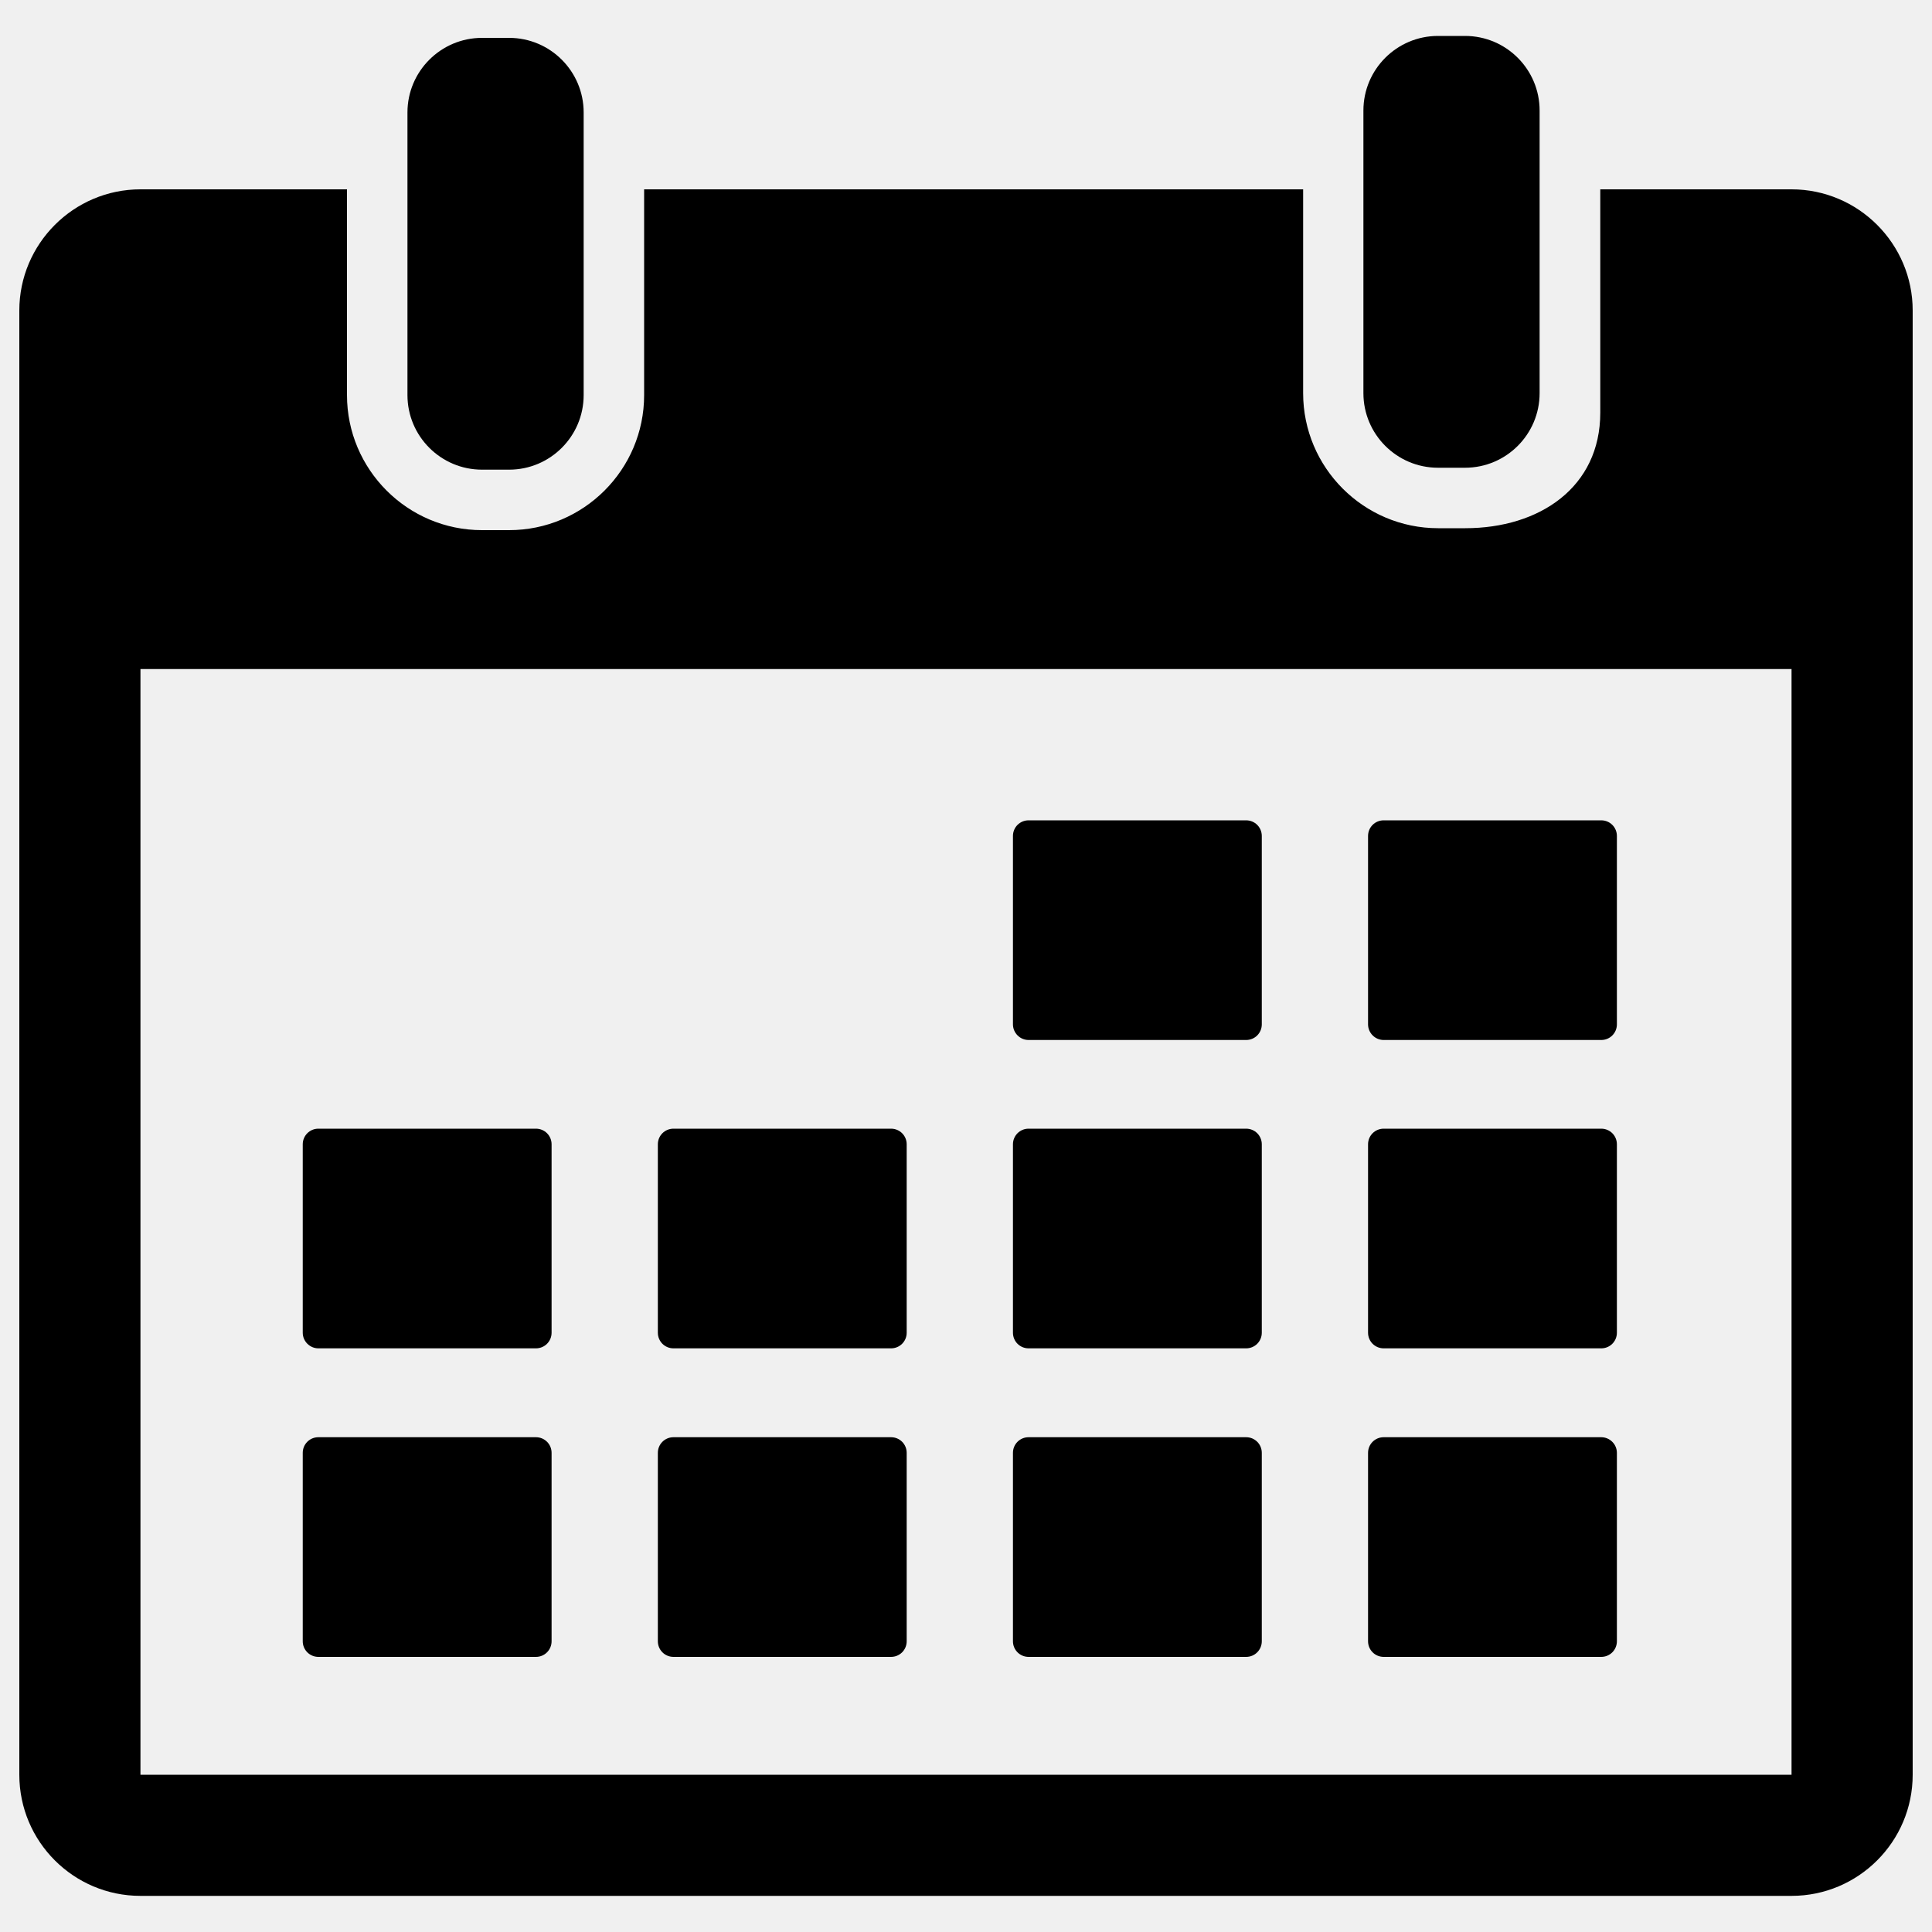
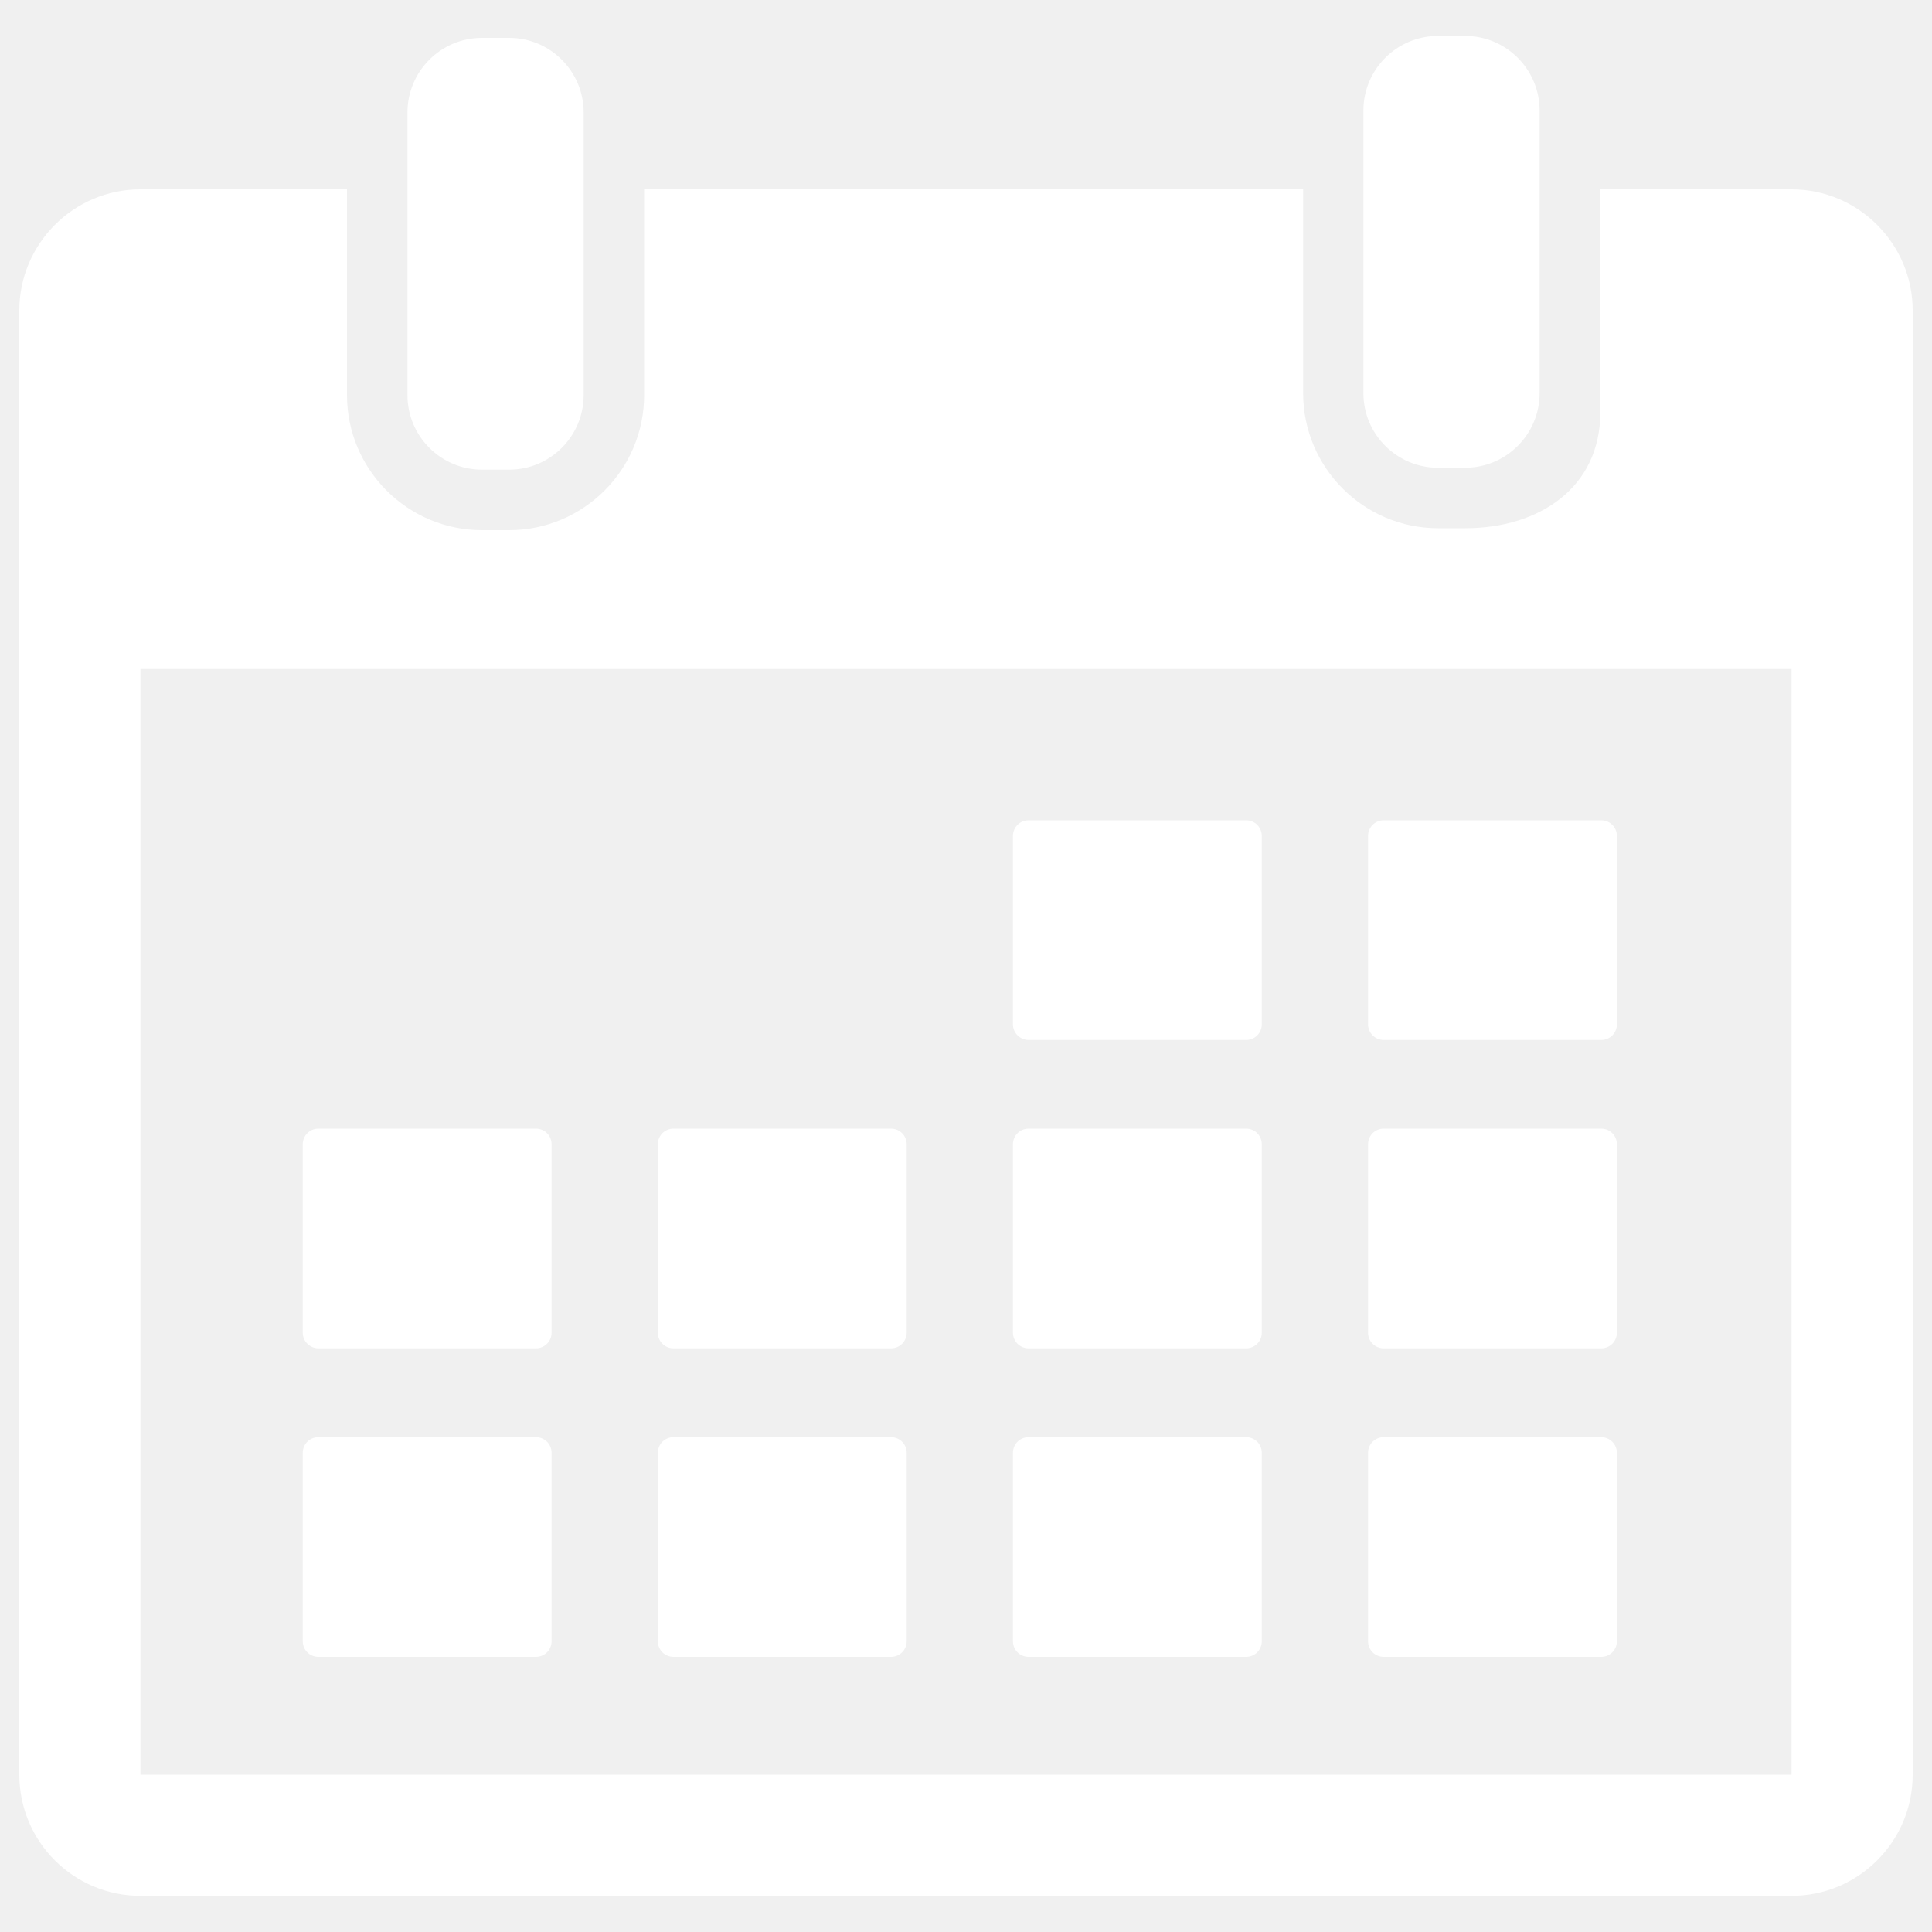
- <svg xmlns="http://www.w3.org/2000/svg" version="1.1" x="0px" y="0px" viewBox="0 0 1000 1000" enable-background="new 0 0 1000 1000" xml:space="preserve">
+ <svg xmlns="http://www.w3.org/2000/svg" fill="white" version="1.1" x="0px" y="0px" viewBox="0 0 1000 1000" enable-background="new 0 0 1000 1000" xml:space="preserve">
  <g>
    <g>
      <g id="_x31_5_38_">
        <g>
          <path d="M249.5,243.1h14c21.3,0,38.6-17.3,38.6-38.6V98V58.2c0-21.3-17.3-38.6-38.6-38.6h-14c-21.3,0-38.6,17.3-38.6,38.6V98v106.5C210.9,225.8,228.2,243.1,249.5,243.1z" />
          <path d="M744.3,242.1h14c21.3,0,38.6-17.3,38.6-38.6V87.9V57.2c0-21.3-17.3-38.6-38.6-38.6h-14c-21.3,0-38.6,17.3-38.6,38.6v30.7v115.6C705.7,224.8,723,242.1,744.3,242.1z" />
          <path d="M927.3,98h-99v115.6c0,38.6-31.4,59.8-69.9,59.8h-14c-38.6,0-69.9-31.4-69.9-69.9V98H333.4v106.5c0,38.6-31.4,69.9-69.9,69.9h-14c-38.6,0-69.9-31.4-69.9-69.9V98H72.7C38.1,98,10,126.2,10,160.7v757.9c0,34.6,28.1,62.7,62.7,62.7h854.6c34.6,0,62.7-28.1,62.7-62.7V160.7C990,126.2,961.9,98,927.3,98z M927.3,918.6H72.7l0-572.3h854.6L927.3,918.6C927.3,918.6,927.3,918.6,927.3,918.6z" />
          <path d="M532.4,538.3H645c4.5,0,8.1-3.6,8.1-8.1v-97.5c0-4.5-3.6-8.1-8.1-8.1H532.4c-4.5,0-8.1,3.6-8.1,8.1v97.5C524.3,534.6,527.9,538.3,532.4,538.3z" />
          <path d="M716.2,538.3h112.6c4.5,0,8.1-3.6,8.1-8.1v-97.5c0-4.5-3.6-8.1-8.1-8.1H716.2c-4.5,0-8.1,3.6-8.1,8.1v97.5C708.1,534.6,711.7,538.3,716.2,538.3z" />
          <path d="M164.8,697.9h112.6c4.5,0,8.1-3.6,8.1-8.1v-97.5c0-4.5-3.6-8.1-8.1-8.1H164.8c-4.5,0-8.1,3.6-8.1,8.1v97.5C156.7,694.3,160.4,697.9,164.8,697.9z" />
          <path d="M348.6,697.9h112.6c4.5,0,8.1-3.6,8.1-8.1v-97.5c0-4.5-3.6-8.1-8.1-8.1H348.6c-4.5,0-8.1,3.6-8.1,8.1v97.5C340.5,694.3,344.1,697.9,348.6,697.9z" />
          <path d="M532.4,697.9H645c4.5,0,8.1-3.6,8.1-8.1v-97.5c0-4.5-3.6-8.1-8.1-8.1H532.4c-4.5,0-8.1,3.6-8.1,8.1v97.5C524.3,694.3,527.9,697.9,532.4,697.9z" />
          <path d="M716.2,697.9h112.6c4.5,0,8.1-3.6,8.1-8.1v-97.5c0-4.5-3.6-8.1-8.1-8.1H716.2c-4.5,0-8.1,3.6-8.1,8.1v97.5C708.1,694.3,711.7,697.9,716.2,697.9z" />
          <path d="M277.4,743.9H164.8c-4.5,0-8.1,3.6-8.1,8.1v97.5c0,4.5,3.6,8.1,8.1,8.1h112.6c4.5,0,8.1-3.6,8.1-8.1V752C285.5,747.5,281.9,743.9,277.4,743.9z" />
          <path d="M461.2,743.9H348.6c-4.5,0-8.1,3.6-8.1,8.1v97.5c0,4.5,3.6,8.1,8.1,8.1h112.6c4.5,0,8.1-3.6,8.1-8.1V752C469.3,747.5,465.7,743.9,461.2,743.9z" />
          <path d="M645,743.9H532.4c-4.5,0-8.1,3.6-8.1,8.1v97.5c0,4.5,3.6,8.1,8.1,8.1H645c4.5,0,8.1-3.6,8.1-8.1V752C653.1,747.5,649.5,743.9,645,743.9z" />
          <path d="M828.8,743.9H716.2c-4.5,0-8.1,3.6-8.1,8.1v97.5c0,4.5,3.6,8.1,8.1,8.1h112.6c4.5,0,8.1-3.6,8.1-8.1V752C836.9,747.5,833.2,743.9,828.8,743.9z" />
        </g>
      </g>
    </g>
    <g />
    <g />
    <g />
    <g />
    <g />
    <g />
    <g />
    <g />
    <g />
    <g />
    <g />
    <g />
    <g />
    <g />
    <g />
  </g>
</svg>
